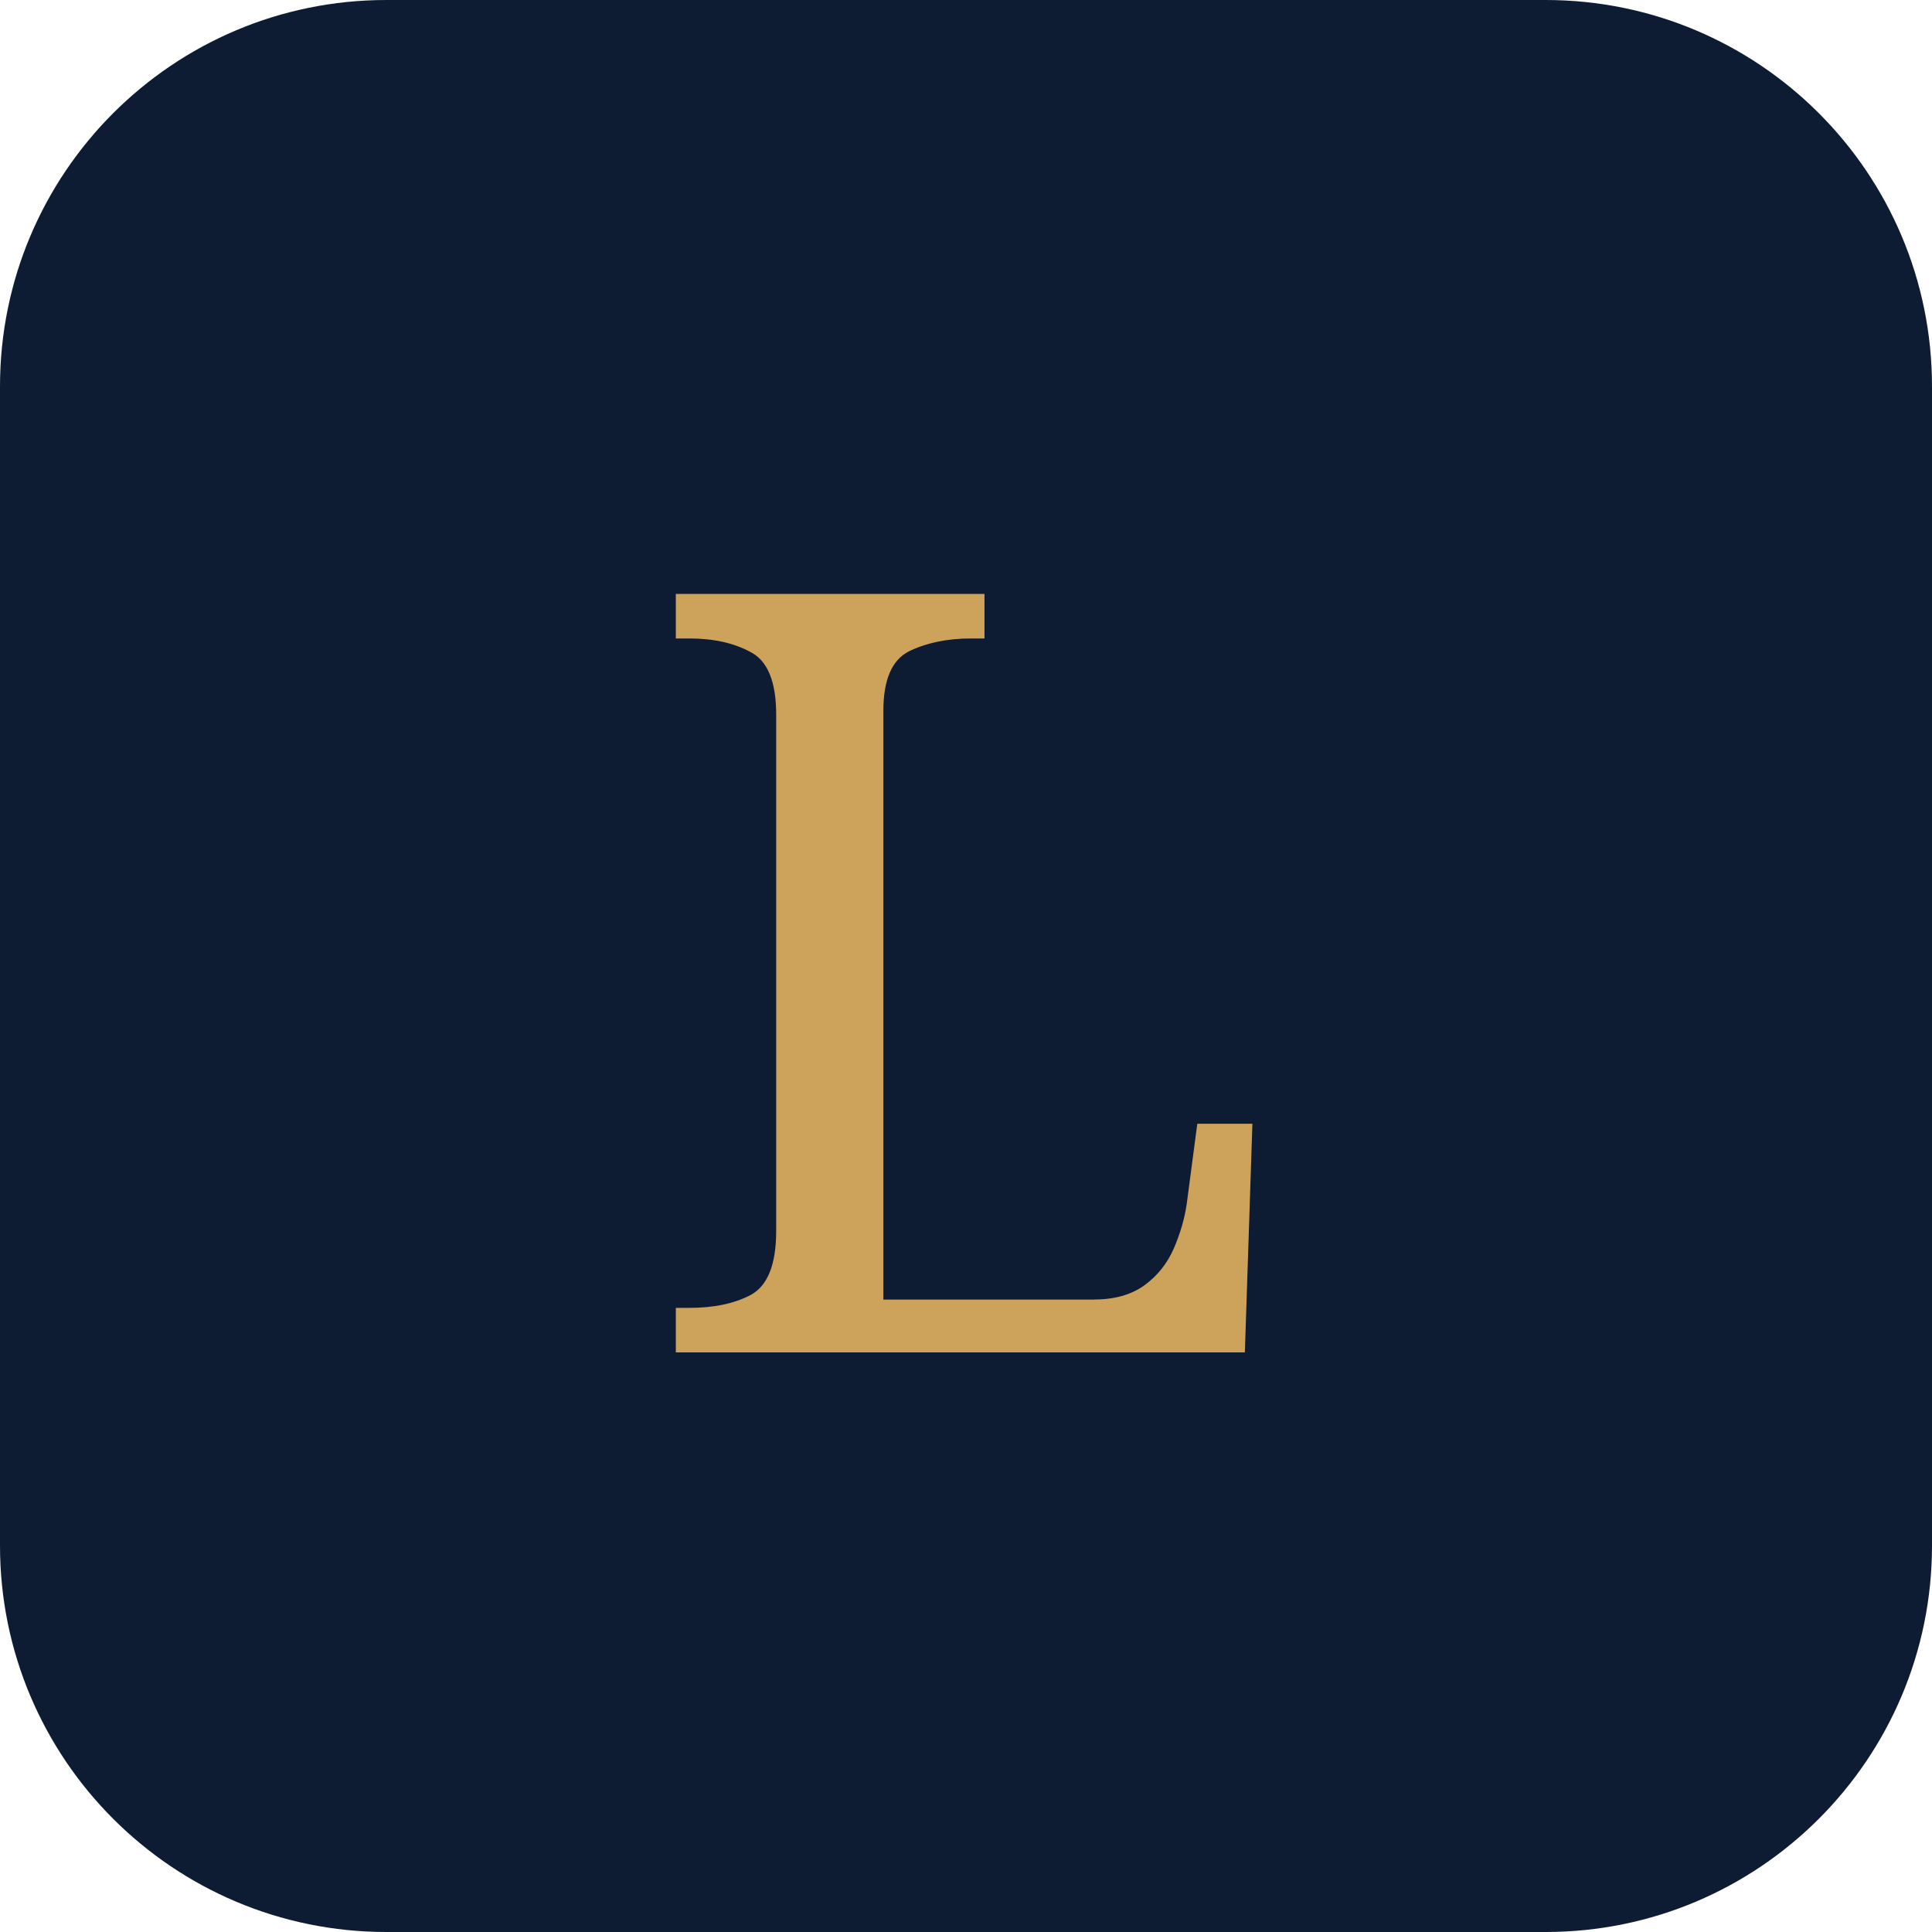
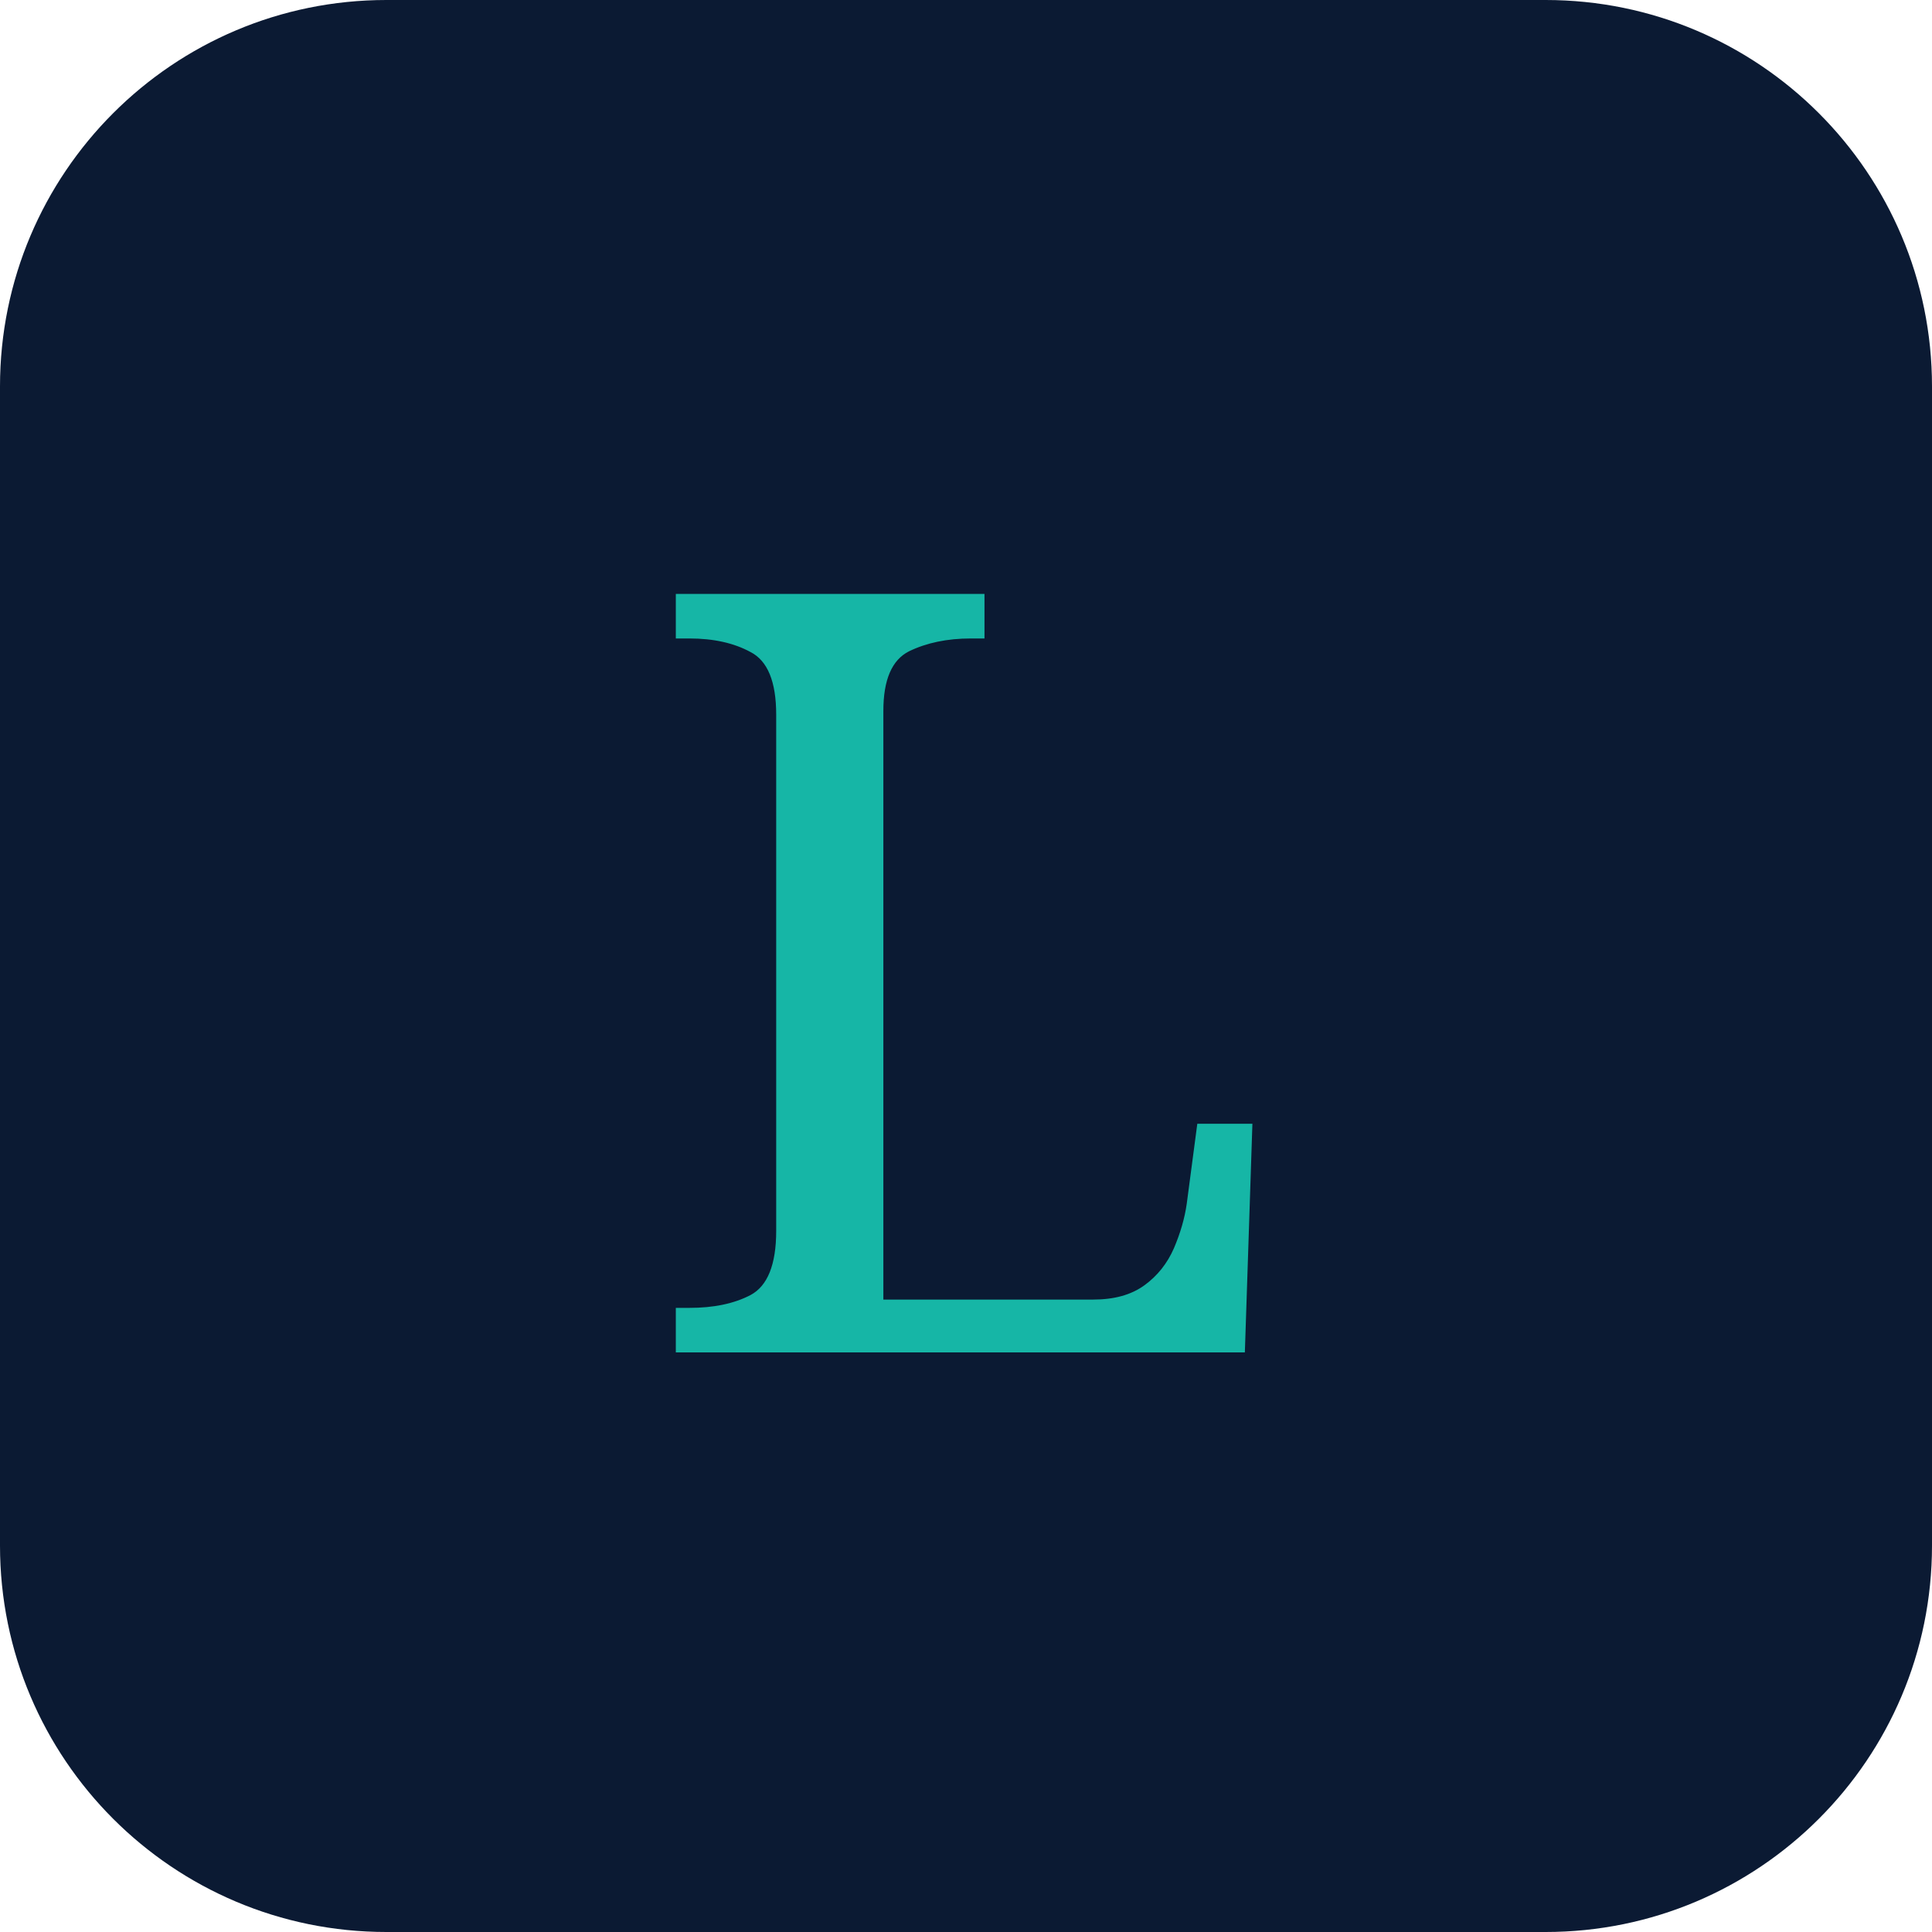
<svg xmlns="http://www.w3.org/2000/svg" viewBox="0 0 40 40" width="40" height="40">
-   <rect width="40" height="40" rx="8" fill="#0e1c33" />
-   <text x="20" y="28" font-family="Georgia, serif" font-size="22" fill="#cda35c" text-anchor="middle">L</text>
+   <rect width="40" height="40" rx="8" fill="#0B1A33" />
+   <text x="20" y="28" font-family="Georgia, serif" font-size="22" fill="#16B6A6" text-anchor="middle">L</text>
</svg>
